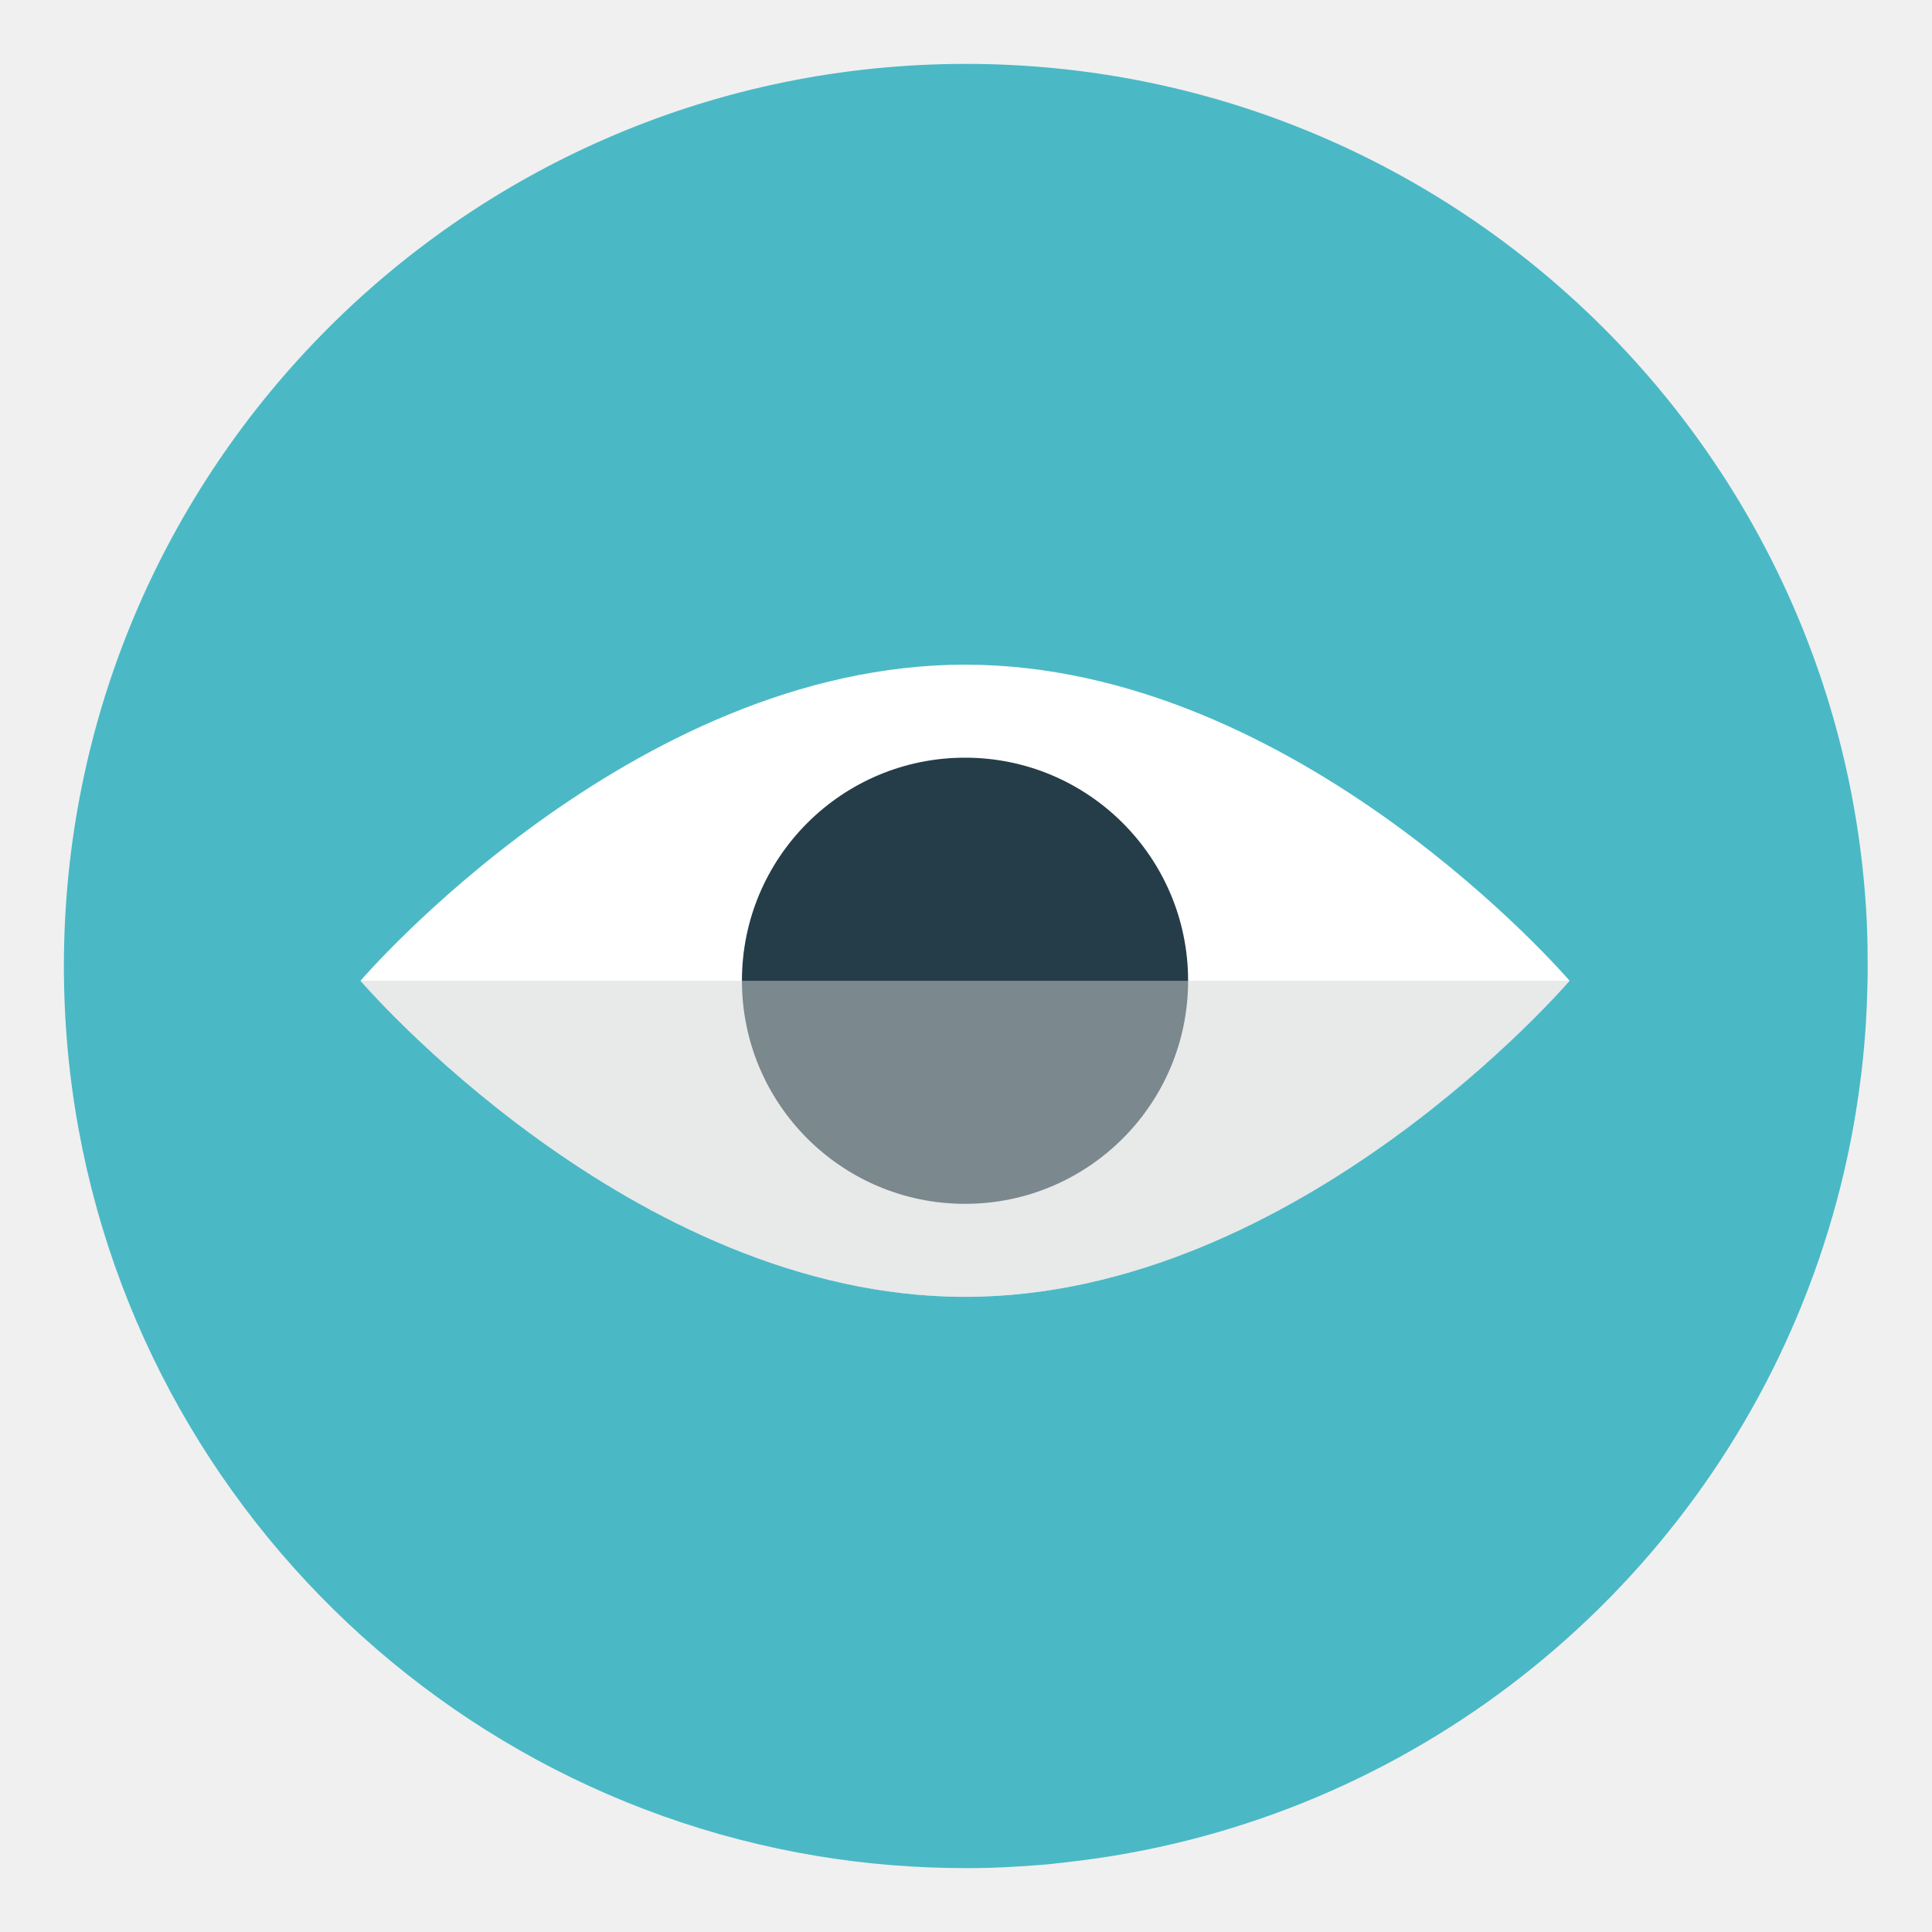
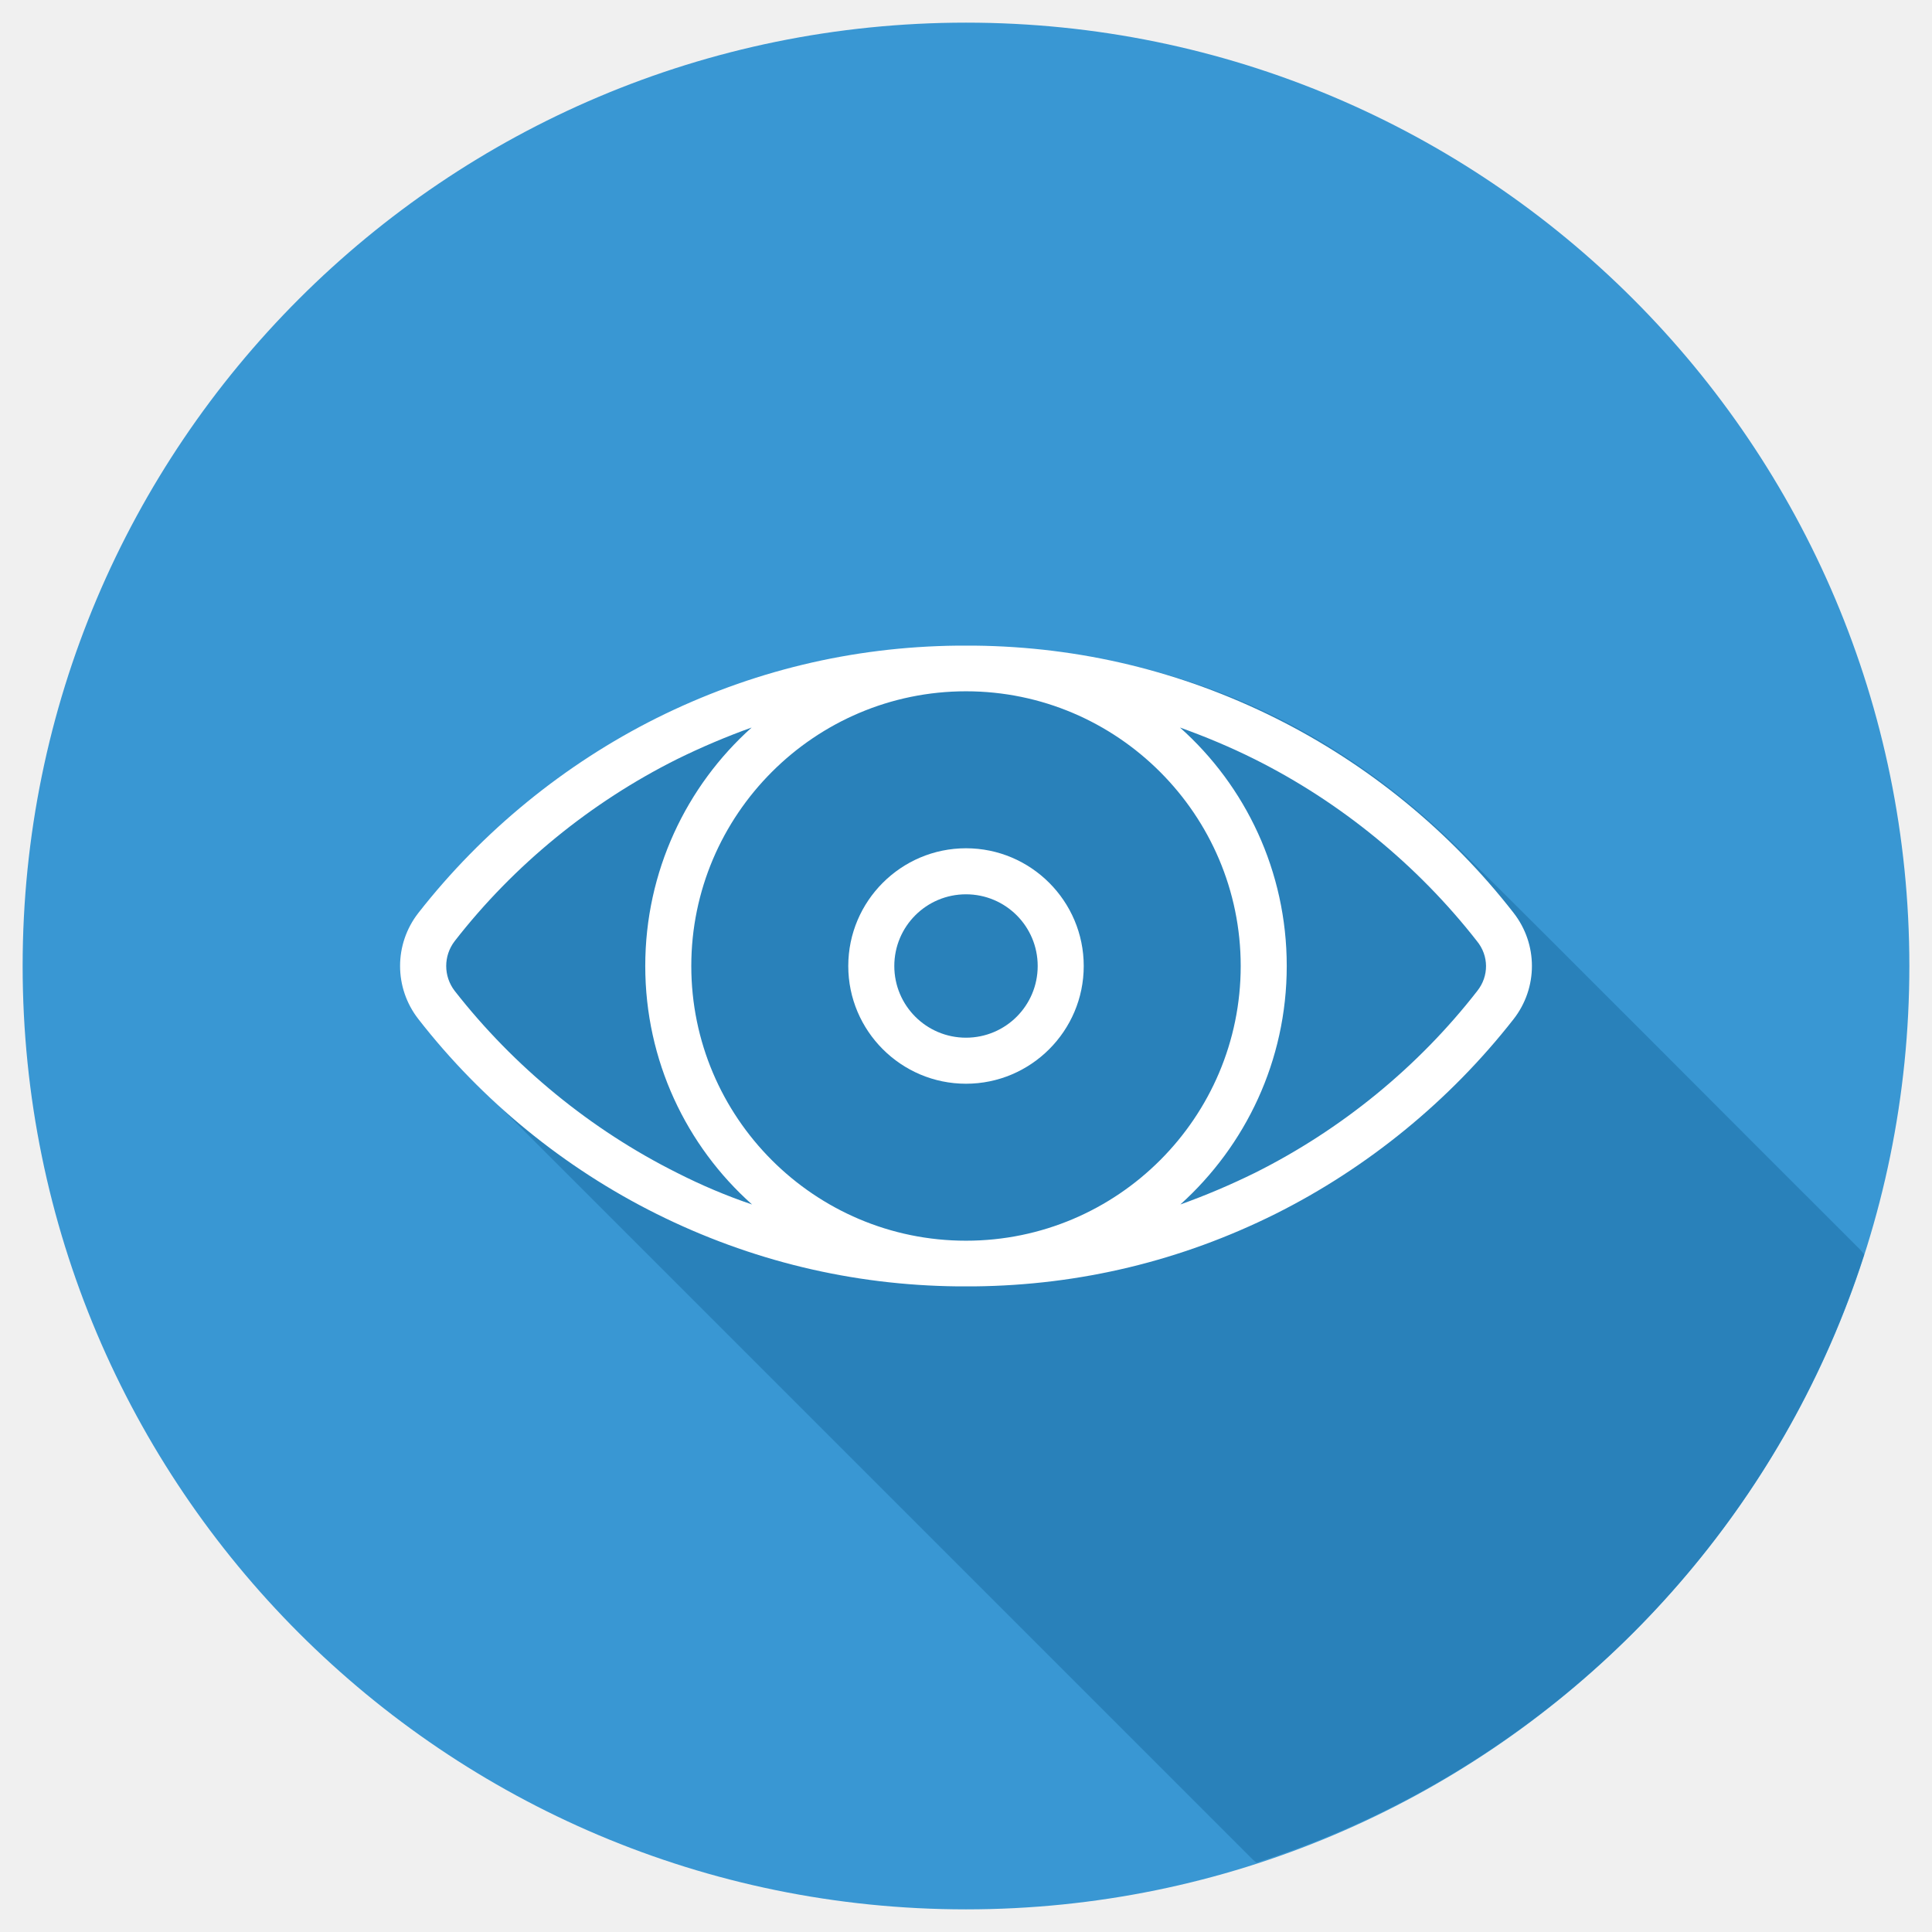
- <svg xmlns="http://www.w3.org/2000/svg" width="30.233mm" height="30.24mm" viewBox="0 0 30.233 30.24" version="1.1" id="svg2855">
-   <defs id="defs2849">
-     <clipPath clipPathUnits="userSpaceOnUse" id="clipPath284">
-       <path d="M 71.26,414.763 H 129.39 V 355.928 H 71.26 Z" id="path282" />
-     </clipPath>
-     <clipPath clipPathUnits="userSpaceOnUse" id="clipPath308">
-       <path d="M 90.483,414.765 H 113.129 V 387.279 H 90.483 Z" id="path306" />
-     </clipPath>
-     <clipPath clipPathUnits="userSpaceOnUse" id="clipPath324">
-       <path d="M 71.258,395.541 H 98.743 V 372.894 H 71.258 Z" id="path322" />
-     </clipPath>
-     <clipPath clipPathUnits="userSpaceOnUse" id="clipPath32">
-       <path d="m 172.846,419.929 h 63.413 v -64.416 h -63.413 z" id="path30" />
-     </clipPath>
-     <clipPath clipPathUnits="userSpaceOnUse" id="clipPath68">
-       <path d="m 194.249,389.167 h 2.419 v -6.976 h -2.419 z" id="path66" />
-     </clipPath>
-     <clipPath clipPathUnits="userSpaceOnUse" id="clipPath88">
-       <path d="m 182.895,419.764 h 13.774 v -34.621 h -13.774 z" id="path86" />
-     </clipPath>
-     <clipPath clipPathUnits="userSpaceOnUse" id="clipPath116">
-       <path d="m 180.474,403.877 h 4.84 v -4.839 h -4.84 z" id="path114" />
-     </clipPath>
-     <clipPath clipPathUnits="userSpaceOnUse" id="clipPath1024">
-       <path d="m 282.342,409.691 h 60.883 v -54.18 h -60.883 z" id="path1022" />
-     </clipPath>
-     <clipPath clipPathUnits="userSpaceOnUse" id="clipPath1052">
-       <path d="m 283.202,406.331 h 32.976 v -25.352 h -32.976 z" id="path1050" />
-     </clipPath>
-     <clipPath clipPathUnits="userSpaceOnUse" id="clipPath152">
-       <path d="m 390.112,408.137 h 59.493 v -52.266 h -59.493 z" id="path150" />
-     </clipPath>
-     <clipPath clipPathUnits="userSpaceOnUse" id="clipPath436">
-       <path d="m 76.188,311.719 h 52.438 v -57.38 H 76.188 Z" id="path434" />
-     </clipPath>
-     <clipPath clipPathUnits="userSpaceOnUse" id="clipPath362">
-       <path d="m 174.225,300.873 h 60.873 V 254.25 h -60.873 z" id="path360" />
-     </clipPath>
-     <clipPath clipPathUnits="userSpaceOnUse" id="clipPath468">
-       <path d="m 298.652,317.979 h 43.444 v -63.754 h -43.444 z" id="path466" />
-     </clipPath>
-     <clipPath clipPathUnits="userSpaceOnUse" id="clipPath514">
-       <path d="m 303.433,318.555 h 7.985 v -53.114 h -7.985 z" id="path512" />
-     </clipPath>
-     <clipPath clipPathUnits="userSpaceOnUse" id="clipPath534">
-       <path d="m 394.7,310.585 h 55.464 V 253.477 H 394.7 Z" id="path532" />
-     </clipPath>
-     <clipPath clipPathUnits="userSpaceOnUse" id="clipPath578">
-       <path d="m 400.235,305.683 h 20.764 V 278.91 h -20.764 z" id="path576" />
-     </clipPath>
-     <clipPath clipPathUnits="userSpaceOnUse" id="clipPath594">
-       <path d="m 417.893,311.556 h 6.46 v -9.735 h -6.46 z" id="path592" />
-     </clipPath>
-     <clipPath clipPathUnits="userSpaceOnUse" id="clipPath734">
-       <path d="M 73.812,208.741 H 128.991 V 151.965 H 73.812 Z" id="path732" />
-     </clipPath>
-     <clipPath clipPathUnits="userSpaceOnUse" id="clipPath760">
-       <path d="m 78.635,203.375 h 21.713 v -2.04 H 78.635 Z" id="path758" />
-     </clipPath>
-     <clipPath clipPathUnits="userSpaceOnUse" id="clipPath774">
-       <path d="m 89.362,199.823 h 10.986 v -2.04 H 89.362 Z" id="path772" />
-     </clipPath>
-     <clipPath clipPathUnits="userSpaceOnUse" id="clipPath788">
-       <path d="m 89.362,196.272 h 10.986 v -2.04 H 89.362 Z" id="path786" />
-     </clipPath>
-     <clipPath clipPathUnits="userSpaceOnUse" id="clipPath802">
-       <path d="m 89.362,192.721 h 10.986 v -2.04 H 89.362 Z" id="path800" />
-     </clipPath>
-     <clipPath clipPathUnits="userSpaceOnUse" id="clipPath816">
-       <path d="m 78.635,189.17 h 21.713 v -2.039 H 78.635 Z" id="path814" />
-     </clipPath>
-     <clipPath clipPathUnits="userSpaceOnUse" id="clipPath830">
-       <path d="m 78.635,185.619 h 10.513 v -2.04 H 78.635 Z" id="path828" />
-     </clipPath>
-     <clipPath clipPathUnits="userSpaceOnUse" id="clipPath844">
-       <path d="m 78.635,182.068 h 10.513 v -2.041 H 78.635 Z" id="path842" />
-     </clipPath>
-     <clipPath clipPathUnits="userSpaceOnUse" id="clipPath858">
-       <path d="m 78.635,178.517 h 10.513 v -2.039 H 78.635 Z" id="path856" />
-     </clipPath>
-     <clipPath clipPathUnits="userSpaceOnUse" id="clipPath184">
-       <path d="m 181.407,206.457 h 54.802 v -54.981 h -54.802 z" id="path182" />
-     </clipPath>
-     <clipPath clipPathUnits="userSpaceOnUse" id="clipPath216">
-       <path d="m 196.562,210.224 h 18.923 v -41.251 h -18.923 z" id="path214" />
-     </clipPath>
-     <clipPath clipPathUnits="userSpaceOnUse" id="clipPath690">
-       <path d="m 276.71,190.82 h 64.995 V 152.422 H 276.71 Z" id="path688" />
-     </clipPath>
-     <clipPath clipPathUnits="userSpaceOnUse" id="clipPath714">
-       <path d="m 276.575,190.708 h 53.644 v -14.025 h -53.644 z" id="path712" />
-     </clipPath>
-   </defs>
-   <g id="layer1" transform="translate(-84.69258,-35.44678)">
-     <g transform="matrix(0.3527778,0,0,-0.3527778,-7.234125,118.0751)" id="g5270">
-       <g transform="translate(343.4453,191.3564)" id="g680">
-         <path id="path682" style="fill:#4ab9c5;fill-opacity:1;fill-rule:nonzero;stroke:none" d="m 0,0 c 0,-0.269 0,-0.539 -0.01,-0.798 -0.028,-1.447 -0.128,-2.855 -0.309,-4.251 -0.458,-3.673 -1.427,-7.196 -2.814,-10.49 -5.489,-13.053 -17.723,-22.574 -32.354,-24.212 -0.113,-0.02 -0.221,-0.029 -0.34,-0.04 -0.63,-0.079 -1.278,-0.119 -1.928,-0.159 -0.749,-0.05 -1.498,-0.07 -2.255,-0.07 -2.226,0 -4.412,0.179 -6.546,0.529 -18.994,3.124 -33.475,19.62 -33.475,39.491 0,22.097 17.914,40.031 40.021,40.031 21.447,0 38.963,-16.886 39.972,-38.085 C -0.01,1.298 0,0.649 0,0" />
-       </g>
-       <g id="g684">
-         <g id="g686" />
-         <g id="g698">
-           <g style="opacity:0.3" id="g696" clip-path="url(#clipPath690)">
-             <g id="g694" transform="translate(330.2217,190.708)">
-               <path id="path692" style="fill:#4ab9c5;fill-opacity:1;fill-rule:nonzero;stroke:none" d="m 0,0 -53.512,0.112 35.884,-38.398 c 12.548,2.932 22.821,11.749 27.719,23.395 0.526,1.251 0.992,2.535 1.392,3.847 z" />
-             </g>
-           </g>
-         </g>
-       </g>
-       <g transform="translate(330.2188,190.708)" id="g700">
-         <path id="path702" style="fill:#ffffff;fill-opacity:1;fill-rule:nonzero;stroke:none" d="M 0,0 C 0,0 -12.011,-14.025 -26.822,-14.025 -41.637,-14.025 -53.644,0 -53.644,0 c 0,0 12.007,14.024 26.822,14.024 C -12.011,14.024 0,0 0,0" />
-       </g>
-       <g transform="translate(313.2939,190.708)" id="g704">
-         <path id="path706" style="fill:#253d48;fill-opacity:1;fill-rule:nonzero;stroke:none" d="m 0,0 c 0,-5.467 -4.433,-9.898 -9.897,-9.898 -5.466,0 -9.899,4.431 -9.899,9.898 0,5.465 4.433,9.897 9.899,9.897 C -4.433,9.897 0,5.465 0,0" />
-       </g>
-       <g id="g708">
-         <g id="g710" />
-         <g id="g722">
-           <g style="opacity:0.5" id="g720" clip-path="url(#clipPath714)">
-             <g id="g718" transform="translate(303.3965,176.6826)">
-               <path id="path716" style="fill:#d1d3d4;fill-opacity:1;fill-rule:nonzero;stroke:none" d="M 0,0 C 14.812,0 26.822,14.025 26.822,14.025 H -26.821 C -26.821,14.025 -14.814,0 0,0" />
-             </g>
-           </g>
-         </g>
-       </g>
+ <svg xmlns="http://www.w3.org/2000/svg" id="katman_1" style="enable-background:new 0 0 512 512;" version="1.1" viewBox="0 0 512 512" xml:space="preserve">
+   <style type="text/css">
+ 	.st0{fill:#3997D3;}
+ 	.st1{fill:#2981BA;}
+ 	.st2{fill:#FFFFFF;}
+ </style>
+   <g>
+     <g>
+       <circle class="st0" cx="256" cy="256" r="250" />
+     </g>
+     <path class="st1" d="M494,332.5c-0.2-0.4-0.6-0.8-1-1.3c-35.4-35.3-70.6-70.8-106.1-106c-36-35.6-79.5-53.3-130.1-53.9   c-1.5,0-3,0-4.6,0c-11.1,0.1-22,1.4-32.8,3.6c-16.1,3.3-31.4,8.7-46,16.2c-24.3,12.5-45,29.5-61.8,51c-6.7,8.6-6.6,20,0.1,28.6   c4.1,5.3,8.5,10.4,13.3,15.1c69,69,138,138,207,207c0.4,0.4,0.7,0.6,1,0.8C409.3,469.2,469.5,408.9,494,332.5z" />
+     <g>
+       <path class="st2" d="M401.1,241.9c-16.8-21.6-38.6-39.4-63.1-51.6c-24.9-12.4-51.8-18.9-79.7-19.2c-0.8,0-3.9,0-4.6,0    c-28,0.3-54.8,6.8-79.7,19.2c-24.4,12.2-46.2,30-63.1,51.6c-6.5,8.3-6.5,19.9,0,28.2c16.8,21.6,38.6,39.4,63.1,51.6    c24.9,12.4,51.8,18.9,79.7,19.2c0.8,0,3.9,0,4.6,0c28-0.3,54.8-6.8,79.7-19.2c24.4-12.2,46.2-30,63.1-51.6    C407.6,261.8,407.6,250.2,401.1,241.9z M256,328.8c-40.2,0-72.8-32.7-72.8-72.8s32.7-72.8,72.8-72.8s72.8,32.7,72.8,72.8    S296.2,328.8,256,328.8z M179.4,310.8c-22.8-11.4-43.2-28.1-58.9-48.2c-3-3.9-3-9.3,0-13.2c15.7-20.2,36.1-36.8,58.9-48.2    c6.5-3.2,13.1-6,19.8-8.4C181.9,208.3,171,230.9,171,256c0,25.1,10.9,47.7,28.3,63.2C192.5,316.9,185.9,314.1,179.4,310.8z     M391.5,262.6c-15.7,20.2-36.1,36.8-58.9,48.2c-6.5,3.2-13.1,6-19.8,8.4c17.3-15.6,28.2-38.1,28.2-63.2    c0-25.1-10.9-47.7-28.3-63.2c6.7,2.4,13.4,5.2,19.8,8.4c22.8,11.4,43.2,28.1,58.9,48.2C394.6,253.3,394.6,258.7,391.5,262.6z" />
+       <path class="st2" d="M256,224.8c-17.2,0-31.2,14-31.2,31.2s14,31.2,31.2,31.2s31.2-14,31.2-31.2S273.2,224.8,256,224.8z M256,275    c-10.5,0-19-8.5-19-19c0-10.5,8.5-19,19-19c10.5,0,19,8.5,19,19C275,266.5,266.5,275,256,275z" />
    </g>
  </g>
</svg>
